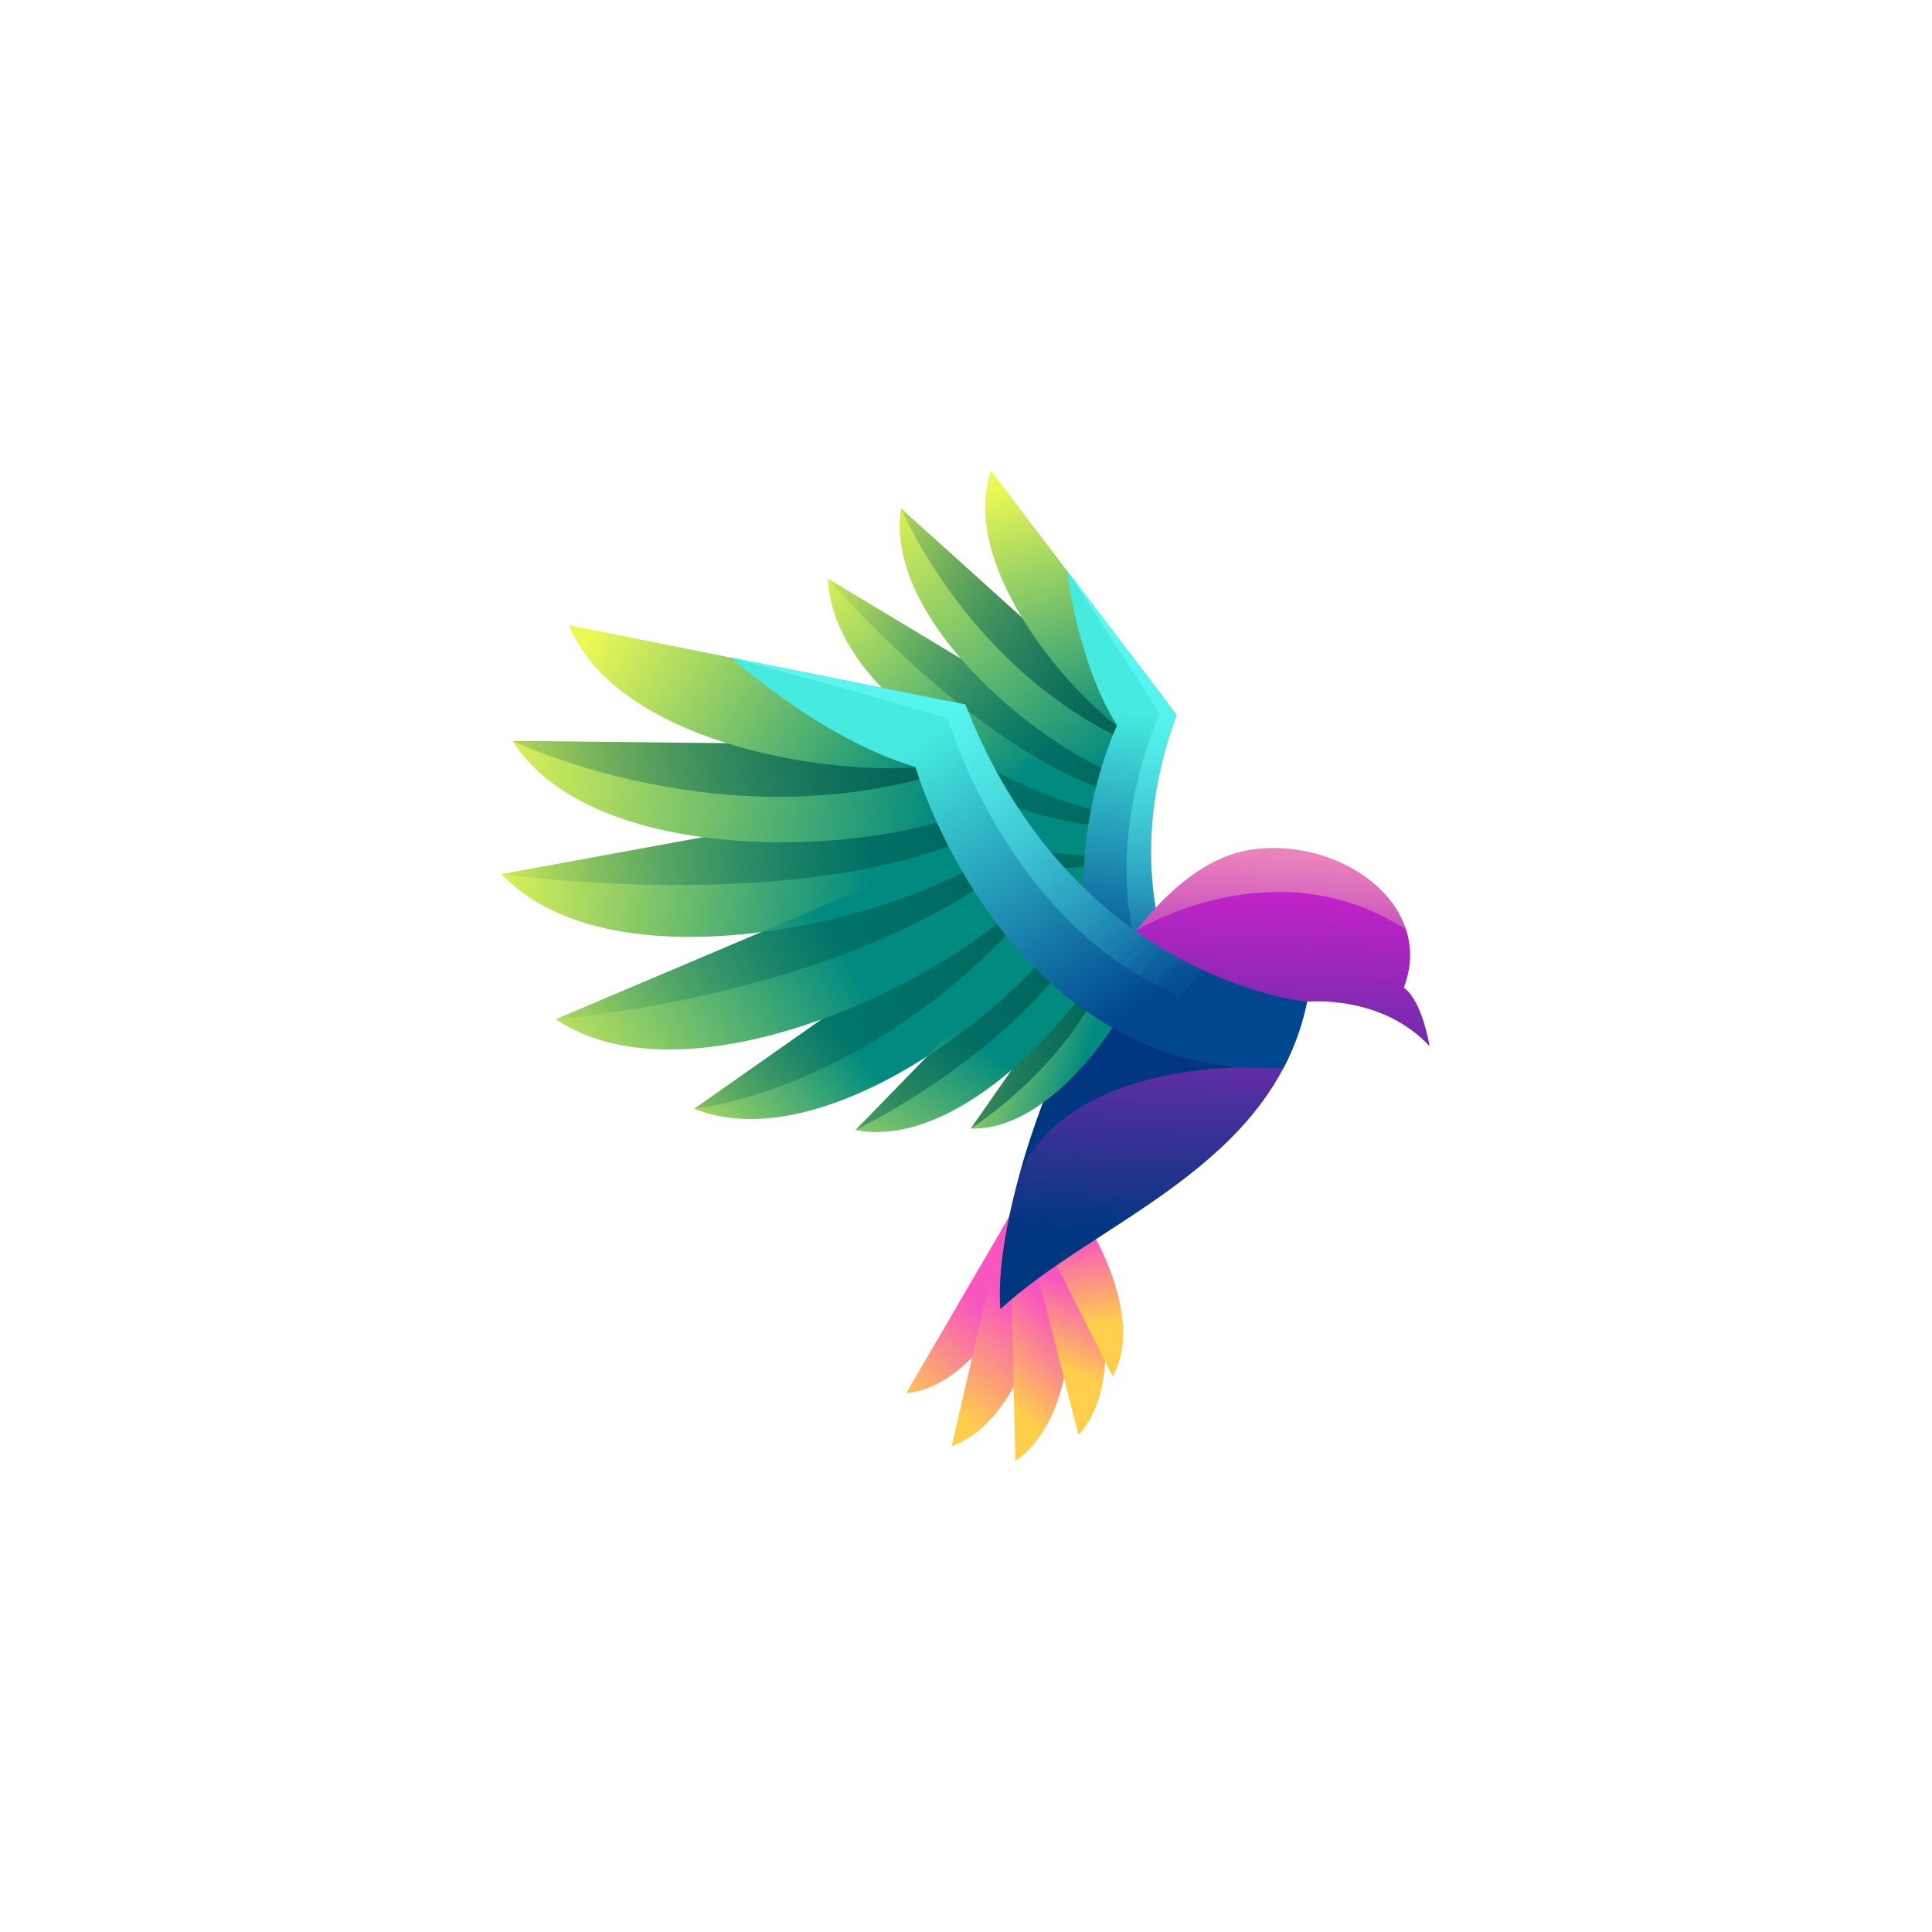
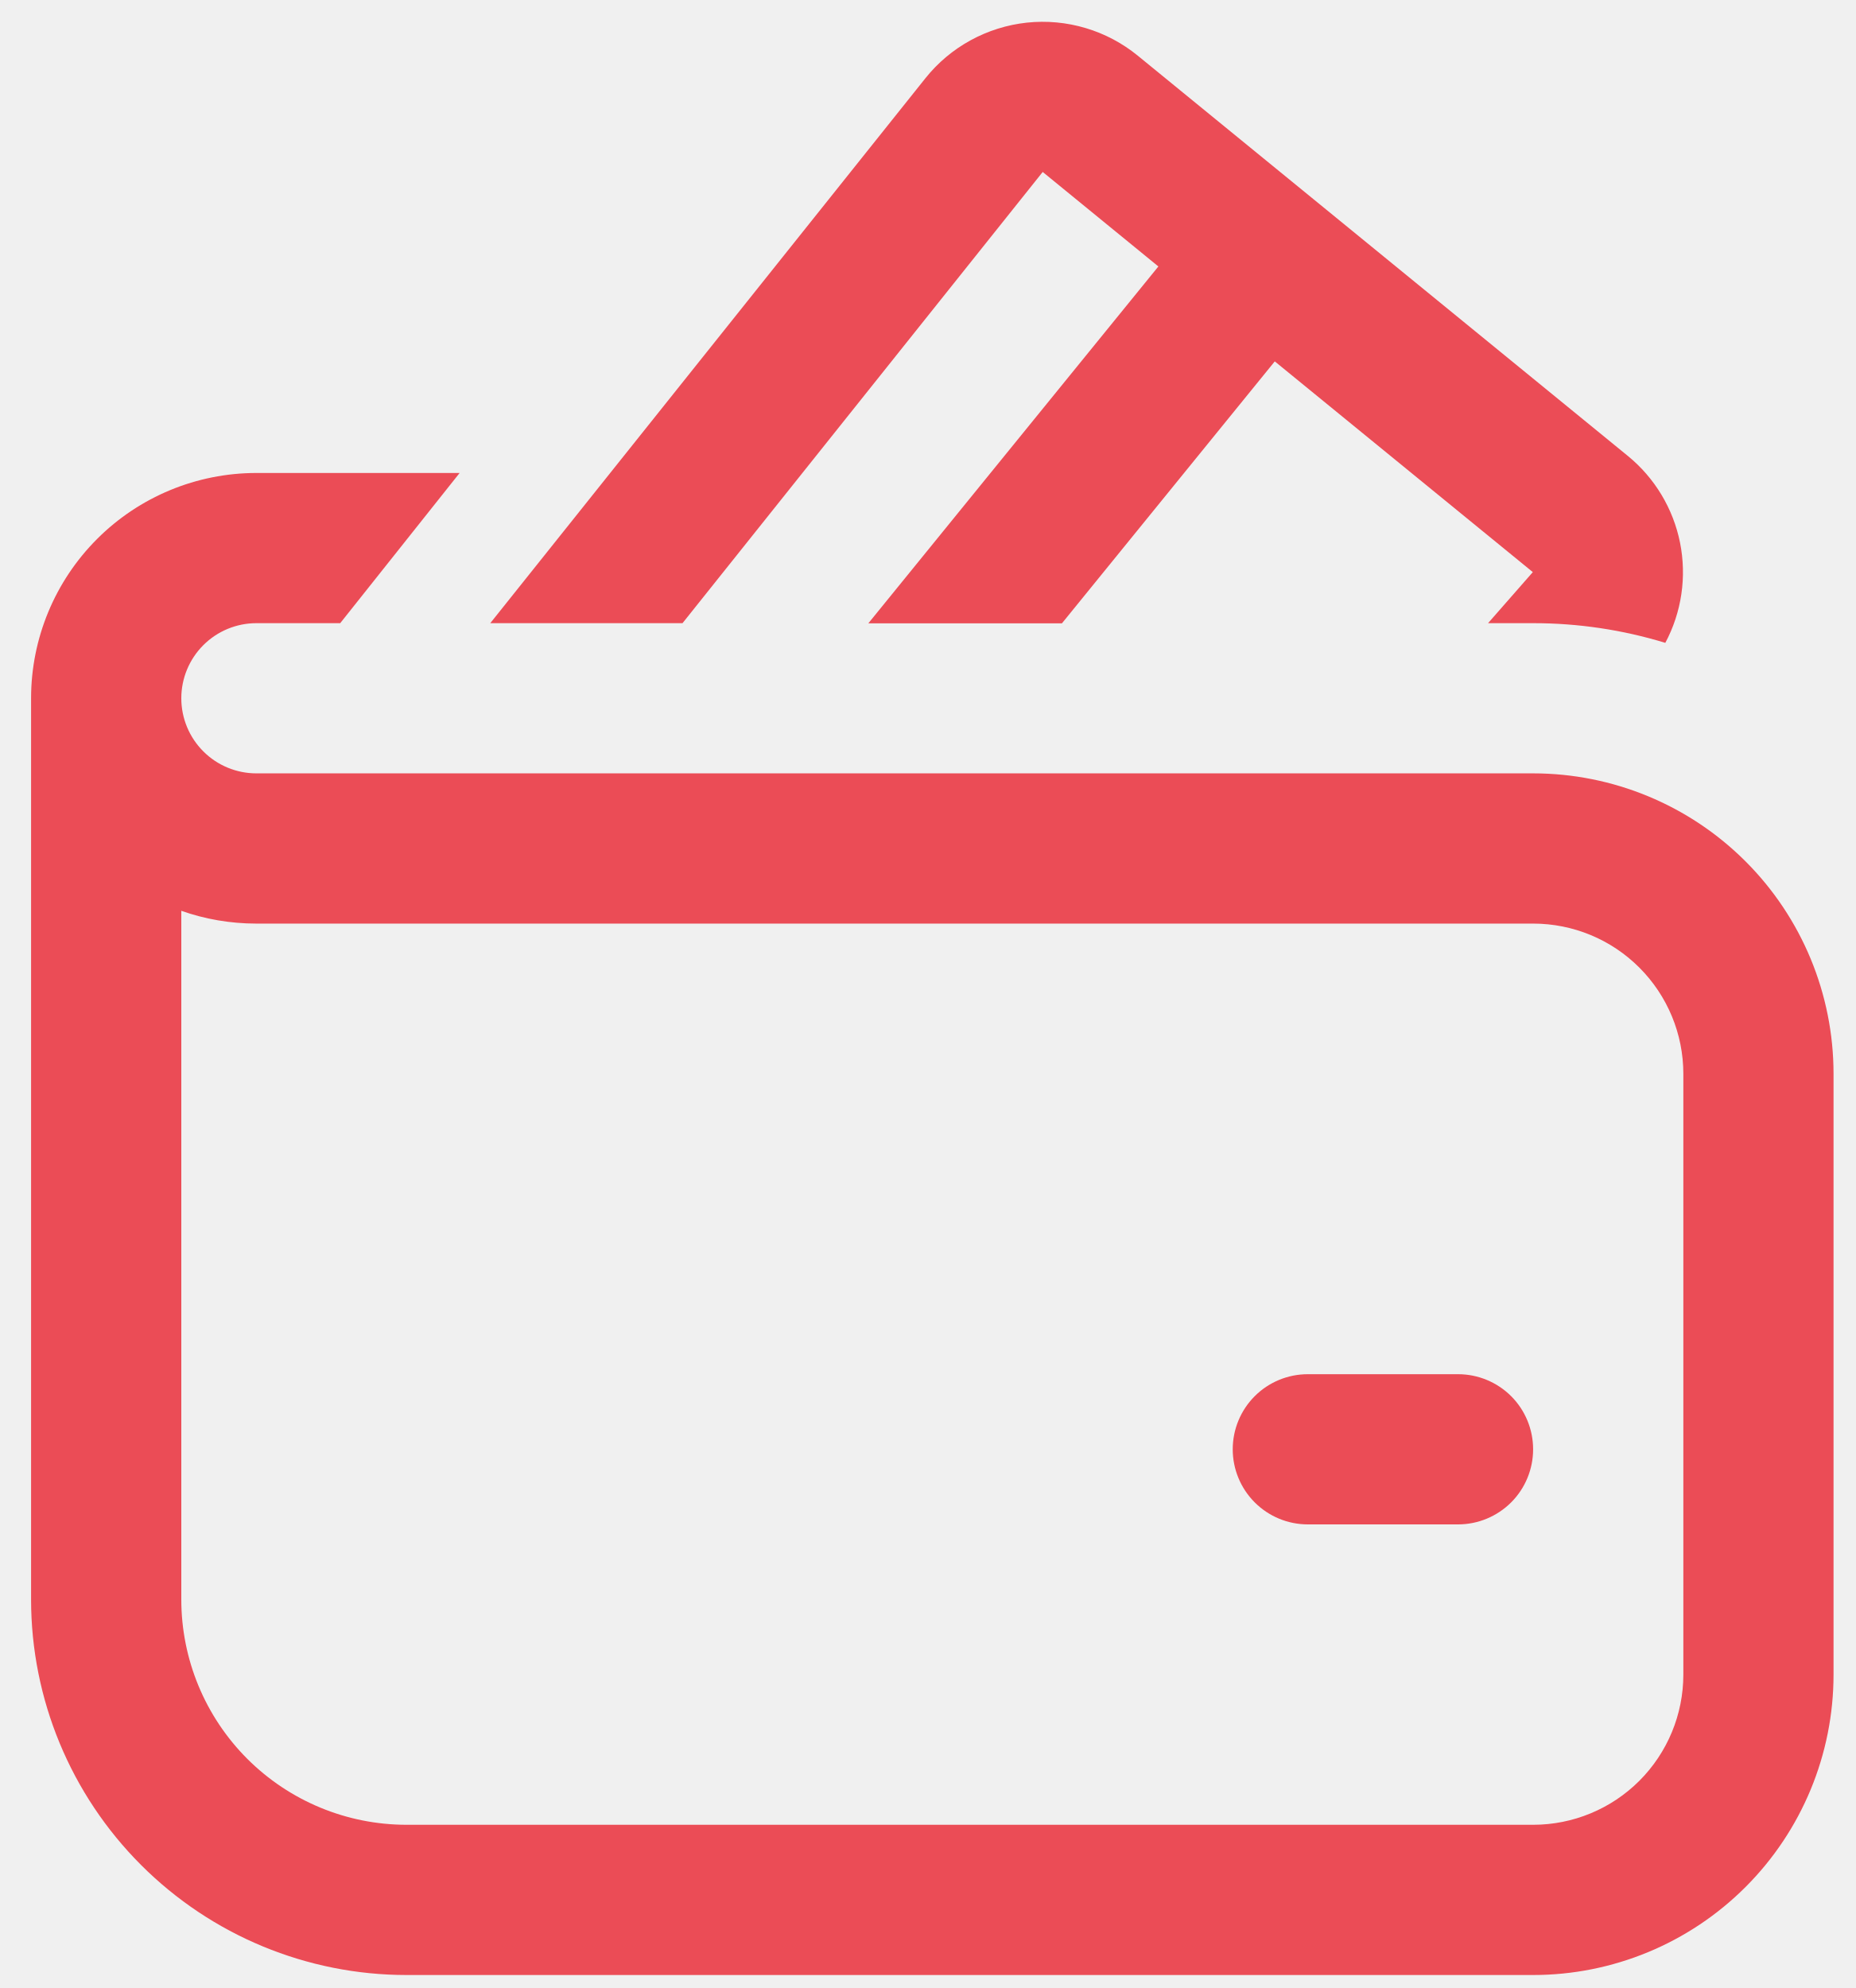
- <svg xmlns="http://www.w3.org/2000/svg" xmlns:xlink="http://www.w3.org/1999/xlink" version="1.1" id="Layer_1" x="0px" y="0px" viewBox="0 0 4000 4000" style="enable-background:new 0 0 4000 4000;" xml:space="preserve">
-   <rect style="fill:#FFFFFF;" width="4000" height="4000" />
-   <g>
-     <g>
-       <defs>
-         <path id="SVGID_1_" d="M2231.487,1929.11l-229.207,55.746c82.079,76.768,253.639,44.906,360.565-2.739     c-7.139-26.856-11.979-54.051-14.847-81.342L2231.487,1929.11z" />
-       </defs>
-       <clipPath id="SVGID_00000087399180922875127220000001222598070208756138_">
-         <use xlink:href="#SVGID_1_" style="overflow:visible;" />
-       </clipPath>
-       <linearGradient id="SVGID_00000040570993614435590860000003851313620895904414_" gradientUnits="userSpaceOnUse" x1="2209.291" y1="2024.105" x2="2080.357" y2="1817.137">
-         <stop offset="0" style="stop-color:#008A80" />
-         <stop offset="1" style="stop-color:#EBF855" />
-       </linearGradient>
-       <rect x="2002.28" y="1900.775" style="clip-path:url(#SVGID_00000087399180922875127220000001222598070208756138_);fill:url(#SVGID_00000040570993614435590860000003851313620895904414_);" width="360.565" height="160.849" />
-     </g>
-     <defs>
-       <filter id="Adobe_OpacityMaskFilter" filterUnits="userSpaceOnUse" x="2002.28" y="1900.775" width="349.192" height="89.685">
-         <feColorMatrix type="matrix" values="1 0 0 0 0  0 1 0 0 0  0 0 1 0 0  0 0 0 1 0" />
-       </filter>
-     </defs>
-     <mask maskUnits="userSpaceOnUse" x="2002.28" y="1900.775" width="349.192" height="89.685" id="SVGID_00000053547013743428339850000000747373572175890841_">
-       <g style="filter:url(#Adobe_OpacityMaskFilter);">
-         <linearGradient id="SVGID_00000139254209928277338070000017404687890953052588_" gradientUnits="userSpaceOnUse" x1="909.129" y1="4620.676" x2="-89.803" y2="4268.249" gradientTransform="matrix(1 0 0 1 1567.243 -2569.394)">
-           <stop offset="0" style="stop-color:#FFFFFF" />
-           <stop offset="1" style="stop-color:#000000" />
-         </linearGradient>
-         <rect x="2002.28" y="1900.775" style="fill:url(#SVGID_00000139254209928277338070000017404687890953052588_);" width="349.192" height="89.687" />
-       </g>
-     </mask>
-     <path style="mask:url(#SVGID_00000053547013743428339850000000747373572175890841_);fill-rule:evenodd;clip-rule:evenodd;fill:#005B50;" d="   M2231.487,1929.11l-229.207,55.746c0,0,195.44,32.073,349.192-57.253c-1.377-8.925-2.531-17.871-3.474-26.828L2231.487,1929.11z" />
-     <g>
-       <defs>
-         <path id="SVGID_00000039856790168267124060000004923808892902026907_" d="M2153.642,1844.946l-288.641,22.007     c95.233,123.641,356.843,101.581,487.67,52.387c-5.165-29.478-7.972-59.218-8.776-88.9L2153.642,1844.946z" />
-       </defs>
-       <clipPath id="SVGID_00000063635688485569972820000011403311874336127676_">
-         <use xlink:href="#SVGID_00000039856790168267124060000004923808892902026907_" style="overflow:visible;" />
-       </clipPath>
-       <linearGradient id="SVGID_00000118360082145364957490000009020549245808896163_" gradientUnits="userSpaceOnUse" x1="2104.913" y1="1911.548" x2="1730.148" y2="2010.086">
-         <stop offset="0" style="stop-color:#008A80" />
-         <stop offset="1" style="stop-color:#EBF855" />
-       </linearGradient>
-       <rect x="1865.001" y="1830.44" style="clip-path:url(#SVGID_00000063635688485569972820000011403311874336127676_);fill:url(#SVGID_00000118360082145364957490000009020549245808896163_);" width="487.67" height="160.154" />
-     </g>
-     <g>
-       <defs>
-         <path id="SVGID_00000105404881709611065580000006566935501824412311_" d="M2063.365,1715.134l-366.115-40.774     c99.305,195.821,495.023,217.106,647.152,169.149c-1.522-32.449-0.636-64.869,2.15-96.84L2063.365,1715.134z" />
-       </defs>
-       <clipPath id="SVGID_00000079465982004554847430000004223699395012639650_">
-         <use xlink:href="#SVGID_00000105404881709611065580000006566935501824412311_" style="overflow:visible;" />
-       </clipPath>
-       <linearGradient id="SVGID_00000109026134075231222230000015182379860019683467_" gradientUnits="userSpaceOnUse" x1="1949.057" y1="1780.947" x2="1578.679" y2="1770.95">
-         <stop offset="0" style="stop-color:#008A80" />
-         <stop offset="1" style="stop-color:#EBF855" />
-       </linearGradient>
-       <rect x="1697.25" y="1674.36" style="clip-path:url(#SVGID_00000079465982004554847430000004223699395012639650_);fill:url(#SVGID_00000109026134075231222230000015182379860019683467_);" width="649.302" height="217.106" />
-     </g>
-     <g>
-       <defs>
-         <path id="SVGID_00000060003351850731299530000010023134408714895550_" d="M2027.933,1558.932l-400.594-133.799     c68.528,259.808,563.433,377.948,717.823,339.977c1.626-25.581,4.495-50.928,8.368-75.819l-7.103-23.982L2027.933,1558.932z" />
-       </defs>
-       <clipPath id="SVGID_00000048477326803038248170000003856413118114268316_">
-         <use xlink:href="#SVGID_00000060003351850731299530000010023134408714895550_" style="overflow:visible;" />
-       </clipPath>
-       <linearGradient id="SVGID_00000108994236679642004070000010548710935765570945_" gradientUnits="userSpaceOnUse" x1="2042.337" y1="1624.618" x2="1484.269" y2="1511.596">
-         <stop offset="0" style="stop-color:#008A80" />
-         <stop offset="1" style="stop-color:#EBF855" />
-       </linearGradient>
-       <rect x="1627.339" y="1425.133" style="clip-path:url(#SVGID_00000048477326803038248170000003856413118114268316_);fill:url(#SVGID_00000108994236679642004070000010548710935765570945_);" width="726.191" height="377.948" />
-     </g>
-     <g>
-       <defs>
-         <path id="SVGID_00000170978875725731331730000012060584535860684683_" d="M2075.977,1415.889l-361.815-217.868     c10.579,276.566,495.425,504.998,639.984,487.276c3.327-20.792,7.358-41.228,11.88-61.228l-2.386-34.964L2075.977,1415.889z" />
-       </defs>
-       <clipPath id="SVGID_00000051358902877572890800000012815131224323654809_">
-         <use xlink:href="#SVGID_00000170978875725731331730000012060584535860684683_" style="overflow:visible;" />
-       </clipPath>
-       <linearGradient id="SVGID_00000036955665964067993160000007943152249288194743_" gradientUnits="userSpaceOnUse" x1="2155.258" y1="1580.74" x2="1741.732" y2="1113.149">
-         <stop offset="0" style="stop-color:#008A80" />
-         <stop offset="1" style="stop-color:#EBF855" />
-       </linearGradient>
-       <rect x="1714.162" y="1198.021" style="clip-path:url(#SVGID_00000051358902877572890800000012815131224323654809_);fill:url(#SVGID_00000036955665964067993160000007943152249288194743_);" width="651.865" height="504.998" />
-     </g>
-     <g>
-       <defs>
-         <path id="SVGID_00000035501848703014664720000008427529582331528611_" d="M2160.128,1318.551l-294.725-265.997     c-39.821,256.583,364.863,553.759,502.214,564.467c7.226-30.955,15.664-60.74,24.693-88.923L2160.128,1318.551z" />
-       </defs>
-       <clipPath id="SVGID_00000170990994964675554250000001314888694741081729_">
-         <use xlink:href="#SVGID_00000035501848703014664720000008427529582331528611_" style="overflow:visible;" />
-       </clipPath>
-       <linearGradient id="SVGID_00000099663740557331434410000010130937879850959525_" gradientUnits="userSpaceOnUse" x1="2305.807" y1="1572.692" x2="1837.095" y2="1006.26">
-         <stop offset="0" style="stop-color:#008A80" />
-         <stop offset="1" style="stop-color:#EBF855" />
-       </linearGradient>
-       <rect x="1825.582" y="1052.554" style="clip-path:url(#SVGID_00000170990994964675554250000001314888694741081729_);fill:url(#SVGID_00000099663740557331434410000010130937879850959525_);" width="566.727" height="564.467" />
-     </g>
-     <g>
-       <defs>
-         <path id="SVGID_00000095316121010073756860000001354047564814835876_" d="M2266.083,1256.474l-213.979-281.292     c-74.612,210.768,208.337,523.322,334.085,572.536c9.898-32.786,20.737-63.594,31.648-91.759L2266.083,1256.474z" />
-       </defs>
-       <clipPath id="SVGID_00000173126934224341213870000000737058930717436293_">
-         <use xlink:href="#SVGID_00000095316121010073756860000001354047564814835876_" style="overflow:visible;" />
-       </clipPath>
-       <linearGradient id="SVGID_00000095327106054733186830000014737734627325570726_" gradientUnits="userSpaceOnUse" x1="2283.711" y1="1528.14" x2="2112.24" y2="996.694">
-         <stop offset="0" style="stop-color:#008A80" />
-         <stop offset="1" style="stop-color:#EBF855" />
-       </linearGradient>
-       <rect x="1977.491" y="975.182" style="clip-path:url(#SVGID_00000173126934224341213870000000737058930717436293_);fill:url(#SVGID_00000095327106054733186830000014737734627325570726_);" width="440.346" height="572.536" />
-     </g>
-     <g>
-       <defs>
-         <path id="SVGID_00000084511278257549108470000015008585344540960413_" d="M2401.493,1923.77     c-27.088-115.273-30.629-265.396,34.719-443.656l-226.836-298.187c0,0,20.997,189.269,103.245,319.781     c0,0-108.812,230.078-53.333,462.39c23.046,96.501,74.439,193.385,173.752,274.324c33.108-12.621,65.43-30.041,96.609-53.552     C2529.649,2184.871,2440.792,2090.997,2401.493,1923.77" />
-       </defs>
-       <clipPath id="SVGID_00000083782465833069699620000003667443248126415489_">
-         <use xlink:href="#SVGID_00000084511278257549108470000015008585344540960413_" style="overflow:visible;" />
-       </clipPath>
-       <linearGradient id="SVGID_00000138573301742846379340000008487765407734588592_" gradientUnits="userSpaceOnUse" x1="2326.974" y1="2014.11" x2="2396.541" y2="1482.256">
-         <stop offset="0" style="stop-color:#00478F" />
-         <stop offset="1" style="stop-color:#47EADF" />
-       </linearGradient>
-       <rect x="2203.809" y="1181.928" style="clip-path:url(#SVGID_00000083782465833069699620000003667443248126415489_);fill:url(#SVGID_00000138573301742846379340000008487765407734588592_);" width="325.84" height="1056.495" />
-     </g>
-     <defs>
-       <filter id="Adobe_OpacityMaskFilter_00000005258219785809177130000003353470112916972444_" filterUnits="userSpaceOnUse" x="2209.376" y="1181.928" width="320.272" height="1019.399">
-         <feColorMatrix type="matrix" values="1 0 0 0 0  0 1 0 0 0  0 0 1 0 0  0 0 0 1 0" />
-       </filter>
-     </defs>
-     <mask maskUnits="userSpaceOnUse" x="2209.376" y="1181.928" width="320.272" height="1019.399" id="SVGID_00000106828302898875275590000013611606541748726165_">
-       <g style="filter:url(#Adobe_OpacityMaskFilter_00000005258219785809177130000003353470112916972444_);">
-         <linearGradient id="SVGID_00000044865726963560496080000007971607681419947415_" gradientUnits="userSpaceOnUse" x1="711.168" y1="3686.067" x2="829.799" y2="4614.82" gradientTransform="matrix(1 0 0 1 1587.546 -2548.722)">
-           <stop offset="0" style="stop-color:#FFFFFF" />
-           <stop offset="1" style="stop-color:#000000" />
-         </linearGradient>
-         <rect x="2209.376" y="1181.928" style="fill:url(#SVGID_00000044865726963560496080000007971607681419947415_);" width="320.274" height="1019.399" />
-       </g>
-     </mask>
-     <path style="mask:url(#SVGID_00000106828302898875275590000013611606541748726165_);fill-rule:evenodd;clip-rule:evenodd;fill:#5EF9F6;" d="   M2401.493,1923.77c-27.088-115.273-30.629-265.396,34.719-443.656l-226.836-298.187c0,0,109.635,165.317,191.884,295.826   c0,0-108.813,230.081-53.335,462.393c21.811,91.331,69.023,183.003,158.213,261.18c7.903-5.12,15.744-10.599,23.51-16.456   C2529.649,2184.871,2440.792,2090.997,2401.493,1923.77" />
-     <defs>
-       <filter id="Adobe_OpacityMaskFilter_00000005977334857534198540000013245679368478325893_" filterUnits="userSpaceOnUse" x="1865.403" y="1052.554" width="446.822" height="467.934">
-         <feColorMatrix type="matrix" values="1 0 0 0 0  0 1 0 0 0  0 0 1 0 0  0 0 0 1 0" />
-       </filter>
-     </defs>
-     <mask maskUnits="userSpaceOnUse" x="1865.403" y="1052.554" width="446.822" height="467.934" id="SVGID_00000137810748396585731500000001080850558613006006_">
-       <g style="filter:url(#Adobe_OpacityMaskFilter_00000005977334857534198540000013245679368478325893_);">
-         <linearGradient id="SVGID_00000122681946061383599090000018419281883325725594_" gradientUnits="userSpaceOnUse" x1="914.591" y1="4036.037" x2="120.789" y2="3755.727" gradientTransform="matrix(1 0 0 1 1553.824 -2615.468)">
-           <stop offset="0" style="stop-color:#FFFFFF" />
-           <stop offset="1" style="stop-color:#000000" />
-         </linearGradient>
-         <rect x="1865.403" y="1052.557" style="fill:url(#SVGID_00000122681946061383599090000018419281883325725594_);" width="446.822" height="467.931" />
-       </g>
-     </mask>
-     <path style="mask:url(#SVGID_00000137810748396585731500000001080850558613006006_);fill-rule:evenodd;clip-rule:evenodd;fill:#005B50;" d="   M1865.403,1052.554c0,0,130.857,312.036,439.148,467.934c3.904-9.613,6.683-15.766,7.674-17.921   c-65.099-50.489-141.393-132.853-196.66-224.239L1865.403,1052.554z" />
-     <defs>
-       <filter id="Adobe_OpacityMaskFilter_00000113347929202627190550000017291615052393521567_" filterUnits="userSpaceOnUse" x="1714.162" y="1198.021" width="566.13" height="431.209">
-         <feColorMatrix type="matrix" values="1 0 0 0 0  0 1 0 0 0  0 0 1 0 0  0 0 0 1 0" />
-       </filter>
-     </defs>
-     <mask maskUnits="userSpaceOnUse" x="1714.162" y="1198.021" width="566.13" height="431.209" id="SVGID_00000125589731631494854010000018127493565065840777_">
-       <g style="filter:url(#Adobe_OpacityMaskFilter_00000113347929202627190550000017291615052393521567_);">
-         <linearGradient id="SVGID_00000011009070958845419270000002082728912850960285_" gradientUnits="userSpaceOnUse" x1="1084.431" y1="4239.358" x2="85.499" y2="3886.932" gradientTransform="matrix(1 0 0 1 1538.997 -2604.808)">
-           <stop offset="0" style="stop-color:#FFFFFF" />
-           <stop offset="1" style="stop-color:#000000" />
-         </linearGradient>
-         <rect x="1714.162" y="1198.018" style="fill:url(#SVGID_00000011009070958845419270000002082728912850960285_);" width="566.13" height="431.211" />
-       </g>
-     </mask>
-     <path style="mask:url(#SVGID_00000125589731631494854010000018127493565065840777_);fill-rule:evenodd;clip-rule:evenodd;fill:#005B50;" d="   M2280.291,1589.466c-88.185-41.36-203.545-125.038-290.671-225.578l-275.458-165.867c0,0,274.791,322.453,555.035,431.209   C2272.812,1615.012,2276.571,1601.709,2280.291,1589.466" />
-     <defs>
-       <filter id="Adobe_OpacityMaskFilter_00000009562936933188453810000013584949532106223548_" filterUnits="userSpaceOnUse" x="1627.339" y="1425.133" width="631.504" height="282.781">
-         <feColorMatrix type="matrix" values="1 0 0 0 0  0 1 0 0 0  0 0 1 0 0  0 0 0 1 0" />
-       </filter>
-     </defs>
-     <mask maskUnits="userSpaceOnUse" x="1627.339" y="1425.133" width="631.504" height="282.781" id="SVGID_00000004546757863764192460000014935103043904082840_">
-       <g style="filter:url(#Adobe_OpacityMaskFilter_00000009562936933188453810000013584949532106223548_);">
-         <linearGradient id="SVGID_00000076593848079337440430000002407479278331336621_" gradientUnits="userSpaceOnUse" x1="1038.977" y1="4384.602" x2="40.047" y2="4032.177" gradientTransform="matrix(1 0 0 1 1530.486 -2597.094)">
-           <stop offset="0" style="stop-color:#FFFFFF" />
-           <stop offset="1" style="stop-color:#000000" />
-         </linearGradient>
-         <rect x="1627.339" y="1425.13" style="fill:url(#SVGID_00000076593848079337440430000002407479278331336621_);" width="631.503" height="282.784" />
-       </g>
-     </mask>
-     <path style="mask:url(#SVGID_00000004546757863764192460000014935103043904082840_);fill-rule:evenodd;clip-rule:evenodd;fill:#005B50;" d="   M1627.339,1425.133c0,0,307.124,232.957,625.634,282.781c1.781-11.304,3.756-22.306,5.87-32.967   c-85.438-21.093-198.274-70.549-299.095-138.787L1627.339,1425.133z" />
-     <defs>
-       <filter id="Adobe_OpacityMaskFilter_00000016765488470837050480000004165591080111596176_" filterUnits="userSpaceOnUse" x="1697.25" y="1674.36" width="548.319" height="123.471">
-         <feColorMatrix type="matrix" values="1 0 0 0 0  0 1 0 0 0  0 0 1 0 0  0 0 0 1 0" />
-       </filter>
-     </defs>
-     <mask maskUnits="userSpaceOnUse" x="1697.25" y="1674.36" width="548.319" height="123.471" id="SVGID_00000065046429250578955640000007857398839266008237_">
-       <g style="filter:url(#Adobe_OpacityMaskFilter_00000016765488470837050480000004165591080111596176_);">
-         <linearGradient id="SVGID_00000160870093685804357850000010517361632833275050_" gradientUnits="userSpaceOnUse" x1="982.005" y1="4517.651" x2="-16.827" y2="4165.327" gradientTransform="matrix(1 0 0 1 1537.34 -2588.279)">
-           <stop offset="0" style="stop-color:#FFFFFF" />
-           <stop offset="1" style="stop-color:#000000" />
-         </linearGradient>
-         <rect x="1697.25" y="1674.36" style="fill:url(#SVGID_00000160870093685804357850000010517361632833275050_);" width="548.317" height="123.471" />
-       </g>
-     </mask>
-     <path style="mask:url(#SVGID_00000065046429250578955640000007857398839266008237_);fill-rule:evenodd;clip-rule:evenodd;fill:#005B50;" d="   M1697.25,1674.36c0,0,203.678,147.15,546.939,120.167c0.339-7.827,0.801-15.58,1.38-23.242   c-86.299-4.455-199.26-27.957-305.444-69.874L1697.25,1674.36z" />
-     <defs>
-       <filter id="Adobe_OpacityMaskFilter_00000022528204066000805060000008351687247789096353_" filterUnits="userSpaceOnUse" x="1865.001" y="1854.628" width="382.473" height="48.334">
-         <feColorMatrix type="matrix" values="1 0 0 0 0  0 1 0 0 0  0 0 1 0 0  0 0 0 1 0" />
-       </filter>
-     </defs>
-     <mask maskUnits="userSpaceOnUse" x="1865.001" y="1854.628" width="382.473" height="48.334" id="SVGID_00000181084899398912609900000014702532463927439510_">
-       <g style="filter:url(#Adobe_OpacityMaskFilter_00000022528204066000805060000008351687247789096353_);">
-         <linearGradient id="SVGID_00000103259279221748783520000002667104382240983191_" gradientUnits="userSpaceOnUse" x1="930.222" y1="4607.688" x2="-68.708" y2="4255.262" gradientTransform="matrix(1 0 0 1 1553.785 -2577.972)">
-           <stop offset="0" style="stop-color:#FFFFFF" />
-           <stop offset="1" style="stop-color:#000000" />
-         </linearGradient>
-         <rect x="1865.001" y="1854.631" style="fill:url(#SVGID_00000103259279221748783520000002667104382240983191_);" width="382.473" height="48.333" />
-       </g>
-     </mask>
-     <path style="mask:url(#SVGID_00000181084899398912609900000014702532463927439510_);fill-rule:evenodd;clip-rule:evenodd;fill:#005B50;" d="   M1865.001,1866.953c0,0,192.769,54.648,382.473,29.301c-1.307-11.553-2.264-23.048-2.91-34.449   c-64.464,5.94-141.574,4.418-217.935-7.177L1865.001,1866.953z" />
-     <g>
-       <defs>
-         <path id="SVGID_00000039824616040567712430000003013730449920087956_" d="M1876.336,2884.281     c175.758-15.859,305.313-331.54,289.829-423.885c-14.382,0.209-28.509-0.017-42.27-0.588L1876.336,2884.281z" />
-       </defs>
-       <clipPath id="SVGID_00000045596561712648818670000000676738811111865744_">
-         <use xlink:href="#SVGID_00000039824616040567712430000003013730449920087956_" style="overflow:visible;" />
-       </clipPath>
-       <linearGradient id="SVGID_00000139269703832477812620000009424034467566179216_" gradientUnits="userSpaceOnUse" x1="1843.133" y1="2888.104" x2="2009.502" y2="2694.701">
-         <stop offset="0" style="stop-color:#FFCE4B" />
-         <stop offset="1" style="stop-color:#F856BF" />
-       </linearGradient>
-       <rect x="1876.336" y="2459.808" style="clip-path:url(#SVGID_00000045596561712648818670000000676738811111865744_);fill:url(#SVGID_00000139269703832477812620000009424034467566179216_);" width="305.313" height="424.472" />
-     </g>
-     <g>
-       <defs>
-         <path id="SVGID_00000117637517772314905240000009374561649866164380_" d="M2039.131,2695.915l-68.857,298.573     c188-69.389,236.643-453.826,192.343-550.487c-11.716,3.347-23.348,6.383-34.834,9.142l-54.029,92.636L2039.131,2695.915z" />
-       </defs>
-       <clipPath id="SVGID_00000013188574502603726790000015893936836969894531_">
-         <use xlink:href="#SVGID_00000117637517772314905240000009374561649866164380_" style="overflow:visible;" />
-       </clipPath>
-       <linearGradient id="SVGID_00000148622594034591534920000011641537157538313899_" gradientUnits="userSpaceOnUse" x1="1950.233" y1="2912.008" x2="2102.526" y2="2699.837">
-         <stop offset="0" style="stop-color:#FFCE4B" />
-         <stop offset="1" style="stop-color:#F856BF" />
-       </linearGradient>
-       <rect x="1970.274" y="2444.002" style="clip-path:url(#SVGID_00000013188574502603726790000015893936836969894531_);fill:url(#SVGID_00000148622594034591534920000011641537157538313899_);" width="236.643" height="550.487" />
-     </g>
-     <g>
-       <defs>
-         <path id="SVGID_00000173859537159008232710000017558674214784702872_" d="M2095.202,2709.891l6.845,315.109     c169.905-116.723,121.193-512.332,52.581-597.507c-5.916,3.437-11.832,6.781-17.734,10.026l-45.896,78.695L2095.202,2709.891z" />
-       </defs>
-       <clipPath id="SVGID_00000129181642213624086420000010854321738797824421_">
-         <use xlink:href="#SVGID_00000173859537159008232710000017558674214784702872_" style="overflow:visible;" />
-       </clipPath>
-       <linearGradient id="SVGID_00000107571614676245137800000001946476924327923098_" gradientUnits="userSpaceOnUse" x1="2050.537" y1="2868.358" x2="2188.039" y2="2719.124">
-         <stop offset="0" style="stop-color:#FFCE4B" />
-         <stop offset="1" style="stop-color:#F856BF" />
-       </linearGradient>
-       <rect x="2090.999" y="2427.493" style="clip-path:url(#SVGID_00000129181642213624086420000010854321738797824421_);fill:url(#SVGID_00000107571614676245137800000001946476924327923098_);" width="180.954" height="597.507" />
-     </g>
-     <g>
-       <defs>
-         <path id="SVGID_00000180332606349677012850000010824196029691254926_" d="M2159.698,2684.49l73.183,286.607     c130.529-142.794,1.975-494.095-78.84-557.387c-2.367,2.229-4.741,4.433-7.119,6.617l-38.028,65.202L2159.698,2684.49z" />
-       </defs>
-       <clipPath id="SVGID_00000027581376607356140750000013489786049462766470_">
-         <use xlink:href="#SVGID_00000180332606349677012850000010824196029691254926_" style="overflow:visible;" />
-       </clipPath>
-       <linearGradient id="SVGID_00000132077346789241717090000001558406842556915856_" gradientUnits="userSpaceOnUse" x1="2180.389" y1="2825.363" x2="2244.346" y2="2672.864">
-         <stop offset="0" style="stop-color:#FFCE4B" />
-         <stop offset="1" style="stop-color:#F856BF" />
-       </linearGradient>
-       <rect x="2108.894" y="2413.709" style="clip-path:url(#SVGID_00000027581376607356140750000013489786049462766470_);fill:url(#SVGID_00000132077346789241717090000001558406842556915856_);" width="254.515" height="557.387" />
-     </g>
-     <g>
-       <defs>
-         <path id="SVGID_00000107576361029328622130000003630912845520145085_" d="M2190.867,2626.303l112.748,223.501     c81.828-141.805-88.48-408.678-166.805-446.243l-1.378,2.012c7.015,8.475,11.49,14.753,11.49,14.753l-32.153,55.129     L2190.867,2626.303z" />
-       </defs>
-       <clipPath id="SVGID_00000092453641470330996070000018342289964314078348_">
-         <use xlink:href="#SVGID_00000107576361029328622130000003630912845520145085_" style="overflow:visible;" />
-       </clipPath>
-       <linearGradient id="SVGID_00000021832327226157376550000005493594607307308449_" gradientUnits="userSpaceOnUse" x1="2267.065" y1="2741.63" x2="2240.849" y2="2563.939">
-         <stop offset="0" style="stop-color:#FFCE4B" />
-         <stop offset="1" style="stop-color:#F856BF" />
-       </linearGradient>
-       <rect x="2114.769" y="2403.561" style="clip-path:url(#SVGID_00000092453641470330996070000018342289964314078348_);fill:url(#SVGID_00000021832327226157376550000005493594607307308449_);" width="270.673" height="446.243" />
-     </g>
-     <g>
-       <defs>
-         <path id="SVGID_00000174602798563378657420000001116264699846630277_" d="M1834.941,2016.394l-397.692,279.238     c269.138,106.995,679.099-217.355,787.7-397.577c-29.822-30.763-57.244-63.601-82.398-97.654L1834.941,2016.394z" />
-       </defs>
-       <clipPath id="SVGID_00000156553380317091830130000013276074443789757368_">
-         <use xlink:href="#SVGID_00000174602798563378657420000001116264699846630277_" style="overflow:visible;" />
-       </clipPath>
-       <linearGradient id="SVGID_00000172432140172753336350000000176143509276749453_" gradientUnits="userSpaceOnUse" x1="1761.385" y1="2159.776" x2="1386.314" y2="2473.236">
-         <stop offset="0" style="stop-color:#008A80" />
-         <stop offset="1" style="stop-color:#EBF855" />
-       </linearGradient>
-       <rect x="1437.249" y="1800.401" style="clip-path:url(#SVGID_00000156553380317091830130000013276074443789757368_);fill:url(#SVGID_00000172432140172753336350000000176143509276749453_);" width="787.7" height="602.226" />
-     </g>
-     <g>
-       <defs>
-         <path id="SVGID_00000165949032518233266190000000040367861013395383_" d="M1586.22,1709.419l-548.02,100.329     c251.864,264.301,930.788,67.03,1058.289-76.675c-14.853-23.464-28.703-47.195-41.688-70.928l-32.875-32.494L1586.22,1709.419z" />
-       </defs>
-       <clipPath id="SVGID_00000059275646923911234880000001157003184300904097_">
-         <use xlink:href="#SVGID_00000165949032518233266190000000040367861013395383_" style="overflow:visible;" />
-       </clipPath>
-       <linearGradient id="SVGID_00000019650549505018651110000000950134634208429749_" gradientUnits="userSpaceOnUse" x1="1798.9" y1="1880.613" x2="981.842" y2="1779.118">
-         <stop offset="0" style="stop-color:#008A80" />
-         <stop offset="1" style="stop-color:#EBF855" />
-       </linearGradient>
-       <rect x="1038.2" y="1629.65" style="clip-path:url(#SVGID_00000059275646923911234880000001157003184300904097_);fill:url(#SVGID_00000019650549505018651110000000950134634208429749_);" width="1058.288" height="444.398" />
-     </g>
-     <g>
-       <defs>
-         <path id="SVGID_00000077296120903025626440000008023664614089566104_" d="M1584.488,1539.697l-523.672-5.832     c184.575,288.532,844.214,229.219,989.407,119.928c-19.873-36.927-37.528-73.749-53.195-109.503L1584.488,1539.697z" />
-       </defs>
-       <clipPath id="SVGID_00000087378691885852420070000007218939737168871868_">
-         <use xlink:href="#SVGID_00000077296120903025626440000008023664614089566104_" style="overflow:visible;" />
-       </clipPath>
-       <linearGradient id="SVGID_00000112630564006284357050000010892631090595024826_" gradientUnits="userSpaceOnUse" x1="1938.634" y1="1738.543" x2="980.606" y2="1587.473">
-         <stop offset="0" style="stop-color:#008A80" />
-         <stop offset="1" style="stop-color:#EBF855" />
-       </linearGradient>
-       <rect x="1060.816" y="1533.864" style="clip-path:url(#SVGID_00000087378691885852420070000007218939737168871868_);fill:url(#SVGID_00000112630564006284357050000010892631090595024826_);" width="989.407" height="288.532" />
-     </g>
-     <g>
-       <defs>
-         <path id="SVGID_00000026875905044071991890000003174495583140273288_" d="M2706.127,2073.986c0,0,153.465-16.152,253.619,92.078     c0,0-14.541-93.692-53.31-121.156c66.833-174.003-135.926-315.196-320.205-284.799     c-294.45,48.577-535.832,707.548-514.968,950.344C2269.151,2527.339,2636.142,2416.406,2706.127,2073.986" />
-       </defs>
-       <clipPath id="SVGID_00000067937490662097751640000003983817325355455679_">
-         <use xlink:href="#SVGID_00000026875905044071991890000003174495583140273288_" style="overflow:visible;" />
-       </clipPath>
-       <linearGradient id="SVGID_00000155859970214915945840000004173969192913919930_" gradientUnits="userSpaceOnUse" x1="2499.383" y1="2560.524" x2="2528.454" y2="1765.705">
-         <stop offset="0" style="stop-color:#003780" />
-         <stop offset="1" style="stop-color:#D820D2" />
-       </linearGradient>
-       <rect x="2050.4" y="1729.713" style="clip-path:url(#SVGID_00000067937490662097751640000003983817325355455679_);fill:url(#SVGID_00000155859970214915945840000004173969192913919930_);" width="922.871" height="980.742" />
-     </g>
-     <path style="fill-rule:evenodd;clip-rule:evenodd;fill:#003780;" d="M2112.205,2426.218   c86.165-181.128,327.924-213.114,458.63-216.643c-102.667-8.293-191.442-38.653-267.739-81.815   c-18.797-10.634-36.837-22.045-54.143-34.093c-0.978-0.68-1.952-1.362-2.926-2.047c-5.453,10.19-10.806,20.488-16.057,30.88   c-26.263,51.996-49.917,106.271-70.474,160.476C2141.16,2331.331,2125.283,2379.634,2112.205,2426.218" />
-     <defs>
-       <filter id="Adobe_OpacityMaskFilter_00000116225924080159826040000006850075145646622130_" filterUnits="userSpaceOnUse" x="2351.472" y="1755.968" width="559.643" height="171.64">
-         <feColorMatrix type="matrix" values="1 0 0 0 0  0 1 0 0 0  0 0 1 0 0  0 0 0 1 0" />
-       </filter>
-     </defs>
-     <mask maskUnits="userSpaceOnUse" x="2351.472" y="1755.968" width="559.643" height="171.64" id="SVGID_00000078011708062223777320000010833286543039237297_">
-       <g style="filter:url(#Adobe_OpacityMaskFilter_00000116225924080159826040000006850075145646622130_);">
-         <linearGradient id="SVGID_00000163778332493616607170000001344438387578555027_" gradientUnits="userSpaceOnUse" x1="1051.182" y1="4053.15" x2="1016.5" y2="4644.369" gradientTransform="matrix(1 0 0 1 1601.476 -2575.556)">
-           <stop offset="0" style="stop-color:#FFFFFF" />
-           <stop offset="1" style="stop-color:#000000" />
-         </linearGradient>
-         <rect x="2351.472" y="1755.968" style="fill:url(#SVGID_00000163778332493616607170000001344438387578555027_);" width="559.645" height="171.64" />
-       </g>
-     </mask>
-     <path style="mask:url(#SVGID_00000078011708062223777320000010833286543039237297_);fill-rule:evenodd;clip-rule:evenodd;fill:#FCE2A6;" d="   M2351.472,1927.608c0,0,286.059-180.109,559.644-3.066c-36.459-112.711-185.924-187.356-324.884-164.433   C2502.007,1774.006,2422.12,1837.846,2351.472,1927.608" />
-     <g>
-       <defs>
-         <path id="SVGID_00000173122025096062314670000001102670845066886528_" d="M2187.99,2081.28l-178.037,255.196     c148.189,4.286,290.06-176.972,354.224-317.43c-30.503-20.329-59.024-43.001-85.683-67.488L2187.99,2081.28z" />
-       </defs>
-       <clipPath id="SVGID_00000150094245358084068830000007992913602307617943_">
-         <use xlink:href="#SVGID_00000173122025096062314670000001102670845066886528_" style="overflow:visible;" />
-       </clipPath>
-       <linearGradient id="SVGID_00000092433875757791727290000017918939450335320487_" gradientUnits="userSpaceOnUse" x1="2257.246" y1="2167.138" x2="1949.091" y2="2075.027">
-         <stop offset="0" style="stop-color:#008A80" />
-         <stop offset="1" style="stop-color:#EBF855" />
-       </linearGradient>
-       <rect x="2009.953" y="1951.558" style="clip-path:url(#SVGID_00000150094245358084068830000007992913602307617943_);fill:url(#SVGID_00000092433875757791727290000017918939450335320487_);" width="354.223" height="389.204" />
-     </g>
-     <defs>
-       <filter id="Adobe_OpacityMaskFilter_00000080893426887529080630000001679013953910854531_" filterUnits="userSpaceOnUse" x="2009.953" y="1951.558" width="295.393" height="384.918">
-         <feColorMatrix type="matrix" values="1 0 0 0 0  0 1 0 0 0  0 0 1 0 0  0 0 0 1 0" />
-       </filter>
-     </defs>
-     <mask maskUnits="userSpaceOnUse" x="2009.953" y="1951.558" width="295.393" height="384.918" id="SVGID_00000114032558651293554750000002265095317741559477_">
-       <g style="filter:url(#Adobe_OpacityMaskFilter_00000080893426887529080630000001679013953910854531_);">
-         <linearGradient id="SVGID_00000155116459216004734290000013104795620017567418_" gradientUnits="userSpaceOnUse" x1="969.746" y1="4525.939" x2="-325.817" y2="5049.325" gradientTransform="matrix(1 0 0 1 1567.995 -2535.473)">
-           <stop offset="0" style="stop-color:#FFFFFF" />
-           <stop offset="1" style="stop-color:#000000" />
-         </linearGradient>
-         <rect x="2009.953" y="1951.558" style="fill:url(#SVGID_00000155116459216004734290000013104795620017567418_);" width="295.393" height="384.918" />
-       </g>
-     </mask>
-     <path style="mask:url(#SVGID_00000114032558651293554750000002265095317741559477_);fill-rule:evenodd;clip-rule:evenodd;fill:#005B50;" d="   M2187.99,2081.28l-178.037,255.196c0,0,221.294-138.867,295.393-361.414c-9.153-7.628-18.102-15.47-26.852-23.504L2187.99,2081.28z   " />
-     <g>
-       <defs>
-         <path id="SVGID_00000005249305840448552640000017371116819899674302_" d="M2037.536,2065.984l-266.271,273.707     c202.114,39.158,441.597-211.007,528.055-373.854c-30.841-24.65-59.573-51.61-86.276-80.264L2037.536,2065.984z" />
-       </defs>
-       <clipPath id="SVGID_00000066513512234666139400000003281094315526654647_">
-         <use xlink:href="#SVGID_00000005249305840448552640000017371116819899674302_" style="overflow:visible;" />
-       </clipPath>
-       <linearGradient id="SVGID_00000060750084705284656930000017409596482750615206_" gradientUnits="userSpaceOnUse" x1="2019.592" y1="2155.624" x2="1734.898" y2="2580.166">
-         <stop offset="0" style="stop-color:#008A80" />
-         <stop offset="1" style="stop-color:#EBF855" />
-       </linearGradient>
-       <rect x="1771.265" y="1885.573" style="clip-path:url(#SVGID_00000066513512234666139400000003281094315526654647_);fill:url(#SVGID_00000060750084705284656930000017409596482750615206_);" width="528.055" height="493.276" />
-     </g>
-     <g>
-       <defs>
-         <path id="SVGID_00000050639905986923875360000009936982549379161021_" d="M1663.558,1892.83l-512.989,217.325     c294.547,197.144,887.148-117.988,1006.702-290.302c-20.717-26.724-40.004-54.292-57.9-82.291l-27.956-17.522L1663.558,1892.83z" />
-       </defs>
-       <clipPath id="SVGID_00000180356285456244021870000001509982748803855506_">
-         <use xlink:href="#SVGID_00000050639905986923875360000009936982549379161021_" style="overflow:visible;" />
-       </clipPath>
-       <linearGradient id="SVGID_00000003079528196774784040000007857143728258052736_" gradientUnits="userSpaceOnUse" x1="1744.475" y1="1961.435" x2="1093.889" y2="2336.711">
-         <stop offset="0" style="stop-color:#008A80" />
-         <stop offset="1" style="stop-color:#EBF855" />
-       </linearGradient>
-       <rect x="1150.568" y="1720.04" style="clip-path:url(#SVGID_00000180356285456244021870000001509982748803855506_);fill:url(#SVGID_00000003079528196774784040000007857143728258052736_);" width="1006.702" height="587.259" />
-     </g>
-     <g>
-       <defs>
-         <path id="SVGID_00000109029150251054706850000002572631243451647636_" d="M1635.094,1385.815l-457.158-91.436     c110.173,273.587,662.837,335.739,830.164,274.653c-18.83-41.066-34.998-80.999-48.796-118.376L1635.094,1385.815z" />
-       </defs>
-       <clipPath id="SVGID_00000090990112816870905630000004412611825946556559_">
-         <use xlink:href="#SVGID_00000109029150251054706850000002572631243451647636_" style="overflow:visible;" />
-       </clipPath>
-       <linearGradient id="SVGID_00000008835971282853510390000010261107107461004672_" gradientUnits="userSpaceOnUse" x1="1889.985" y1="1638.517" x2="1256.536" y2="1262.527">
-         <stop offset="0" style="stop-color:#008A80" />
-         <stop offset="1" style="stop-color:#EBF855" />
-       </linearGradient>
-       <rect x="1177.936" y="1294.38" style="clip-path:url(#SVGID_00000090990112816870905630000004412611825946556559_);fill:url(#SVGID_00000008835971282853510390000010261107107461004672_);" width="830.164" height="335.739" />
-     </g>
-     <g>
-       <defs>
-         <path id="SVGID_00000114070347935554925770000007211512875178015136_" d="M2351.472,1927.608     c-127.405-90.367-261.945-235.756-352.908-469.1l-484.622-96.924c0,0,185.974,168.868,381.239,226.156     c0,0,93.204,322.535,350.848,503.88c107.021,75.326,242.418,126.291,411.291,119.659c21.727-41.385,38.495-86.826,48.808-137.293     C2706.127,2073.986,2536.303,2058.7,2351.472,1927.608" />
-       </defs>
-       <clipPath id="SVGID_00000128444752962066207260000017609396809638080696_">
-         <use xlink:href="#SVGID_00000114070347935554925770000007211512875178015136_" style="overflow:visible;" />
-       </clipPath>
-       <linearGradient id="SVGID_00000025415182998697320910000004785237262331619481_" gradientUnits="userSpaceOnUse" x1="2322.47" y1="2105.003" x2="1927.1" y2="1518.272">
-         <stop offset="0" style="stop-color:#00478F" />
-         <stop offset="1" style="stop-color:#47EADF" />
-       </linearGradient>
-       <rect x="1513.941" y="1361.584" style="clip-path:url(#SVGID_00000128444752962066207260000017609396809638080696_);fill:url(#SVGID_00000025415182998697320910000004785237262331619481_);" width="1192.186" height="856.326" />
-     </g>
-     <defs>
-       <filter id="Adobe_OpacityMaskFilter_00000172412814361235053810000007671942347919616926_" filterUnits="userSpaceOnUse" x="1513.941" y="1361.584" width="1192.186" height="749.206">
-         <feColorMatrix type="matrix" values="1 0 0 0 0  0 1 0 0 0  0 0 1 0 0  0 0 0 1 0" />
-       </filter>
-     </defs>
-     <mask maskUnits="userSpaceOnUse" x="1513.941" y="1361.584" width="1192.186" height="749.206" id="SVGID_00000077318843663864951260000011381052043384020362_">
-       <g style="filter:url(#Adobe_OpacityMaskFilter_00000172412814361235053810000007671942347919616926_);">
-         <linearGradient id="SVGID_00000134946363082615411630000018287773204392757398_" gradientUnits="userSpaceOnUse" x1="35.768" y1="3806.406" x2="963.807" y2="4621.524" gradientTransform="matrix(1 0 0 1 1519.369 -2557.598)">
-           <stop offset="0" style="stop-color:#FFFFFF" />
-           <stop offset="1" style="stop-color:#000000" />
-         </linearGradient>
-         <rect x="1513.941" y="1361.584" style="fill:url(#SVGID_00000134946363082615411630000018287773204392757398_);" width="1192.186" height="749.206" />
-       </g>
-     </mask>
-     <path style="mask:url(#SVGID_00000077318843663864951260000011381052043384020362_);fill-rule:evenodd;clip-rule:evenodd;fill:#5EF9F6;" d="   M2351.472,1927.608c-127.405-90.367-261.945-235.756-352.908-469.1l-484.622-96.924c0,0,252.732,67.81,447.996,125.1   c0,0,93.207,322.535,350.851,503.875c101.288,71.294,228,120.755,384.449,120.227c3.346-11.966,6.319-24.226,8.889-36.8   C2706.127,2073.986,2536.303,2058.7,2351.472,1927.608" />
-     <defs>
-       <filter id="Adobe_OpacityMaskFilter_00000020395999976386434450000003051171278087242668_" filterUnits="userSpaceOnUse" x="1060.816" y="1533.864" width="842.769" height="115.823">
-         <feColorMatrix type="matrix" values="1 0 0 0 0  0 1 0 0 0  0 0 1 0 0  0 0 0 1 0" />
-       </filter>
-     </defs>
-     <mask maskUnits="userSpaceOnUse" x="1060.816" y="1533.864" width="842.769" height="115.823" id="SVGID_00000152960334921453626720000015348569545727564429_">
-       <g style="filter:url(#Adobe_OpacityMaskFilter_00000020395999976386434450000003051171278087242668_);">
-         <linearGradient id="SVGID_00000062184130246488087670000008208324224899328908_" gradientUnits="userSpaceOnUse" x1="510.444" y1="3991.479" x2="-519.394" y2="4407.146" gradientTransform="matrix(1 0 0 1 1474.947 -2602.802)">
-           <stop offset="0" style="stop-color:#FFFFFF" />
-           <stop offset="1" style="stop-color:#000000" />
-         </linearGradient>
-         <rect x="1060.816" y="1533.864" style="fill:url(#SVGID_00000062184130246488087670000008208324224899328908_);" width="842.769" height="115.824" />
-       </g>
-     </mask>
-     <path style="mask:url(#SVGID_00000152960334921453626720000015348569545727564429_);fill-rule:evenodd;clip-rule:evenodd;fill:#005B50;" d="   M1060.816,1533.864c0,0,401.784,194.399,842.769,79.494c-4.525-12.912-7.151-21.43-8.05-24.42   c-108.453,6.888-255.802-7.982-390.23-50.123L1060.816,1533.864z" />
-     <defs>
-       <filter id="Adobe_OpacityMaskFilter_00000172433873124938696110000003656264748927733892_" filterUnits="userSpaceOnUse" x="1038.2" y="1702.757" width="925.334" height="129.682">
-         <feColorMatrix type="matrix" values="1 0 0 0 0  0 1 0 0 0  0 0 1 0 0  0 0 0 1 0" />
-       </filter>
-     </defs>
-     <mask maskUnits="userSpaceOnUse" x="1038.2" y="1702.757" width="925.334" height="129.682" id="SVGID_00000129163715828264824070000017638393278478204568_">
-       <g style="filter:url(#Adobe_OpacityMaskFilter_00000172433873124938696110000003656264748927733892_);">
-         <linearGradient id="SVGID_00000098187065246678891250000004383223873234336397_" gradientUnits="userSpaceOnUse" x1="842.093" y1="4023.659" x2="-453.471" y2="4547.046" gradientTransform="matrix(1 0 0 1 1472.73 -2584.886)">
-           <stop offset="0" style="stop-color:#FFFFFF" />
-           <stop offset="1" style="stop-color:#000000" />
-         </linearGradient>
-         <rect x="1038.2" y="1702.757" style="fill:url(#SVGID_00000098187065246678891250000004383223873234336397_);" width="925.334" height="129.682" />
-       </g>
-     </mask>
-     <path style="mask:url(#SVGID_00000129163715828264824070000017638393278478204568_);fill-rule:evenodd;clip-rule:evenodd;fill:#005B50;" d="   M1939.801,1702.757c-123.316,36.063-310.452,53.996-484.383,30.606l-417.218,76.384c0,0,553.233,79.066,925.334-57.98   C1954.703,1734.551,1946.806,1718.115,1939.801,1702.757" />
-     <defs>
-       <filter id="Adobe_OpacityMaskFilter_00000073003139596345236820000005480238090620790935_" filterUnits="userSpaceOnUse" x="1150.568" y="1806.024" width="865.604" height="304.131">
-         <feColorMatrix type="matrix" values="1 0 0 0 0  0 1 0 0 0  0 0 1 0 0  0 0 0 1 0" />
-       </filter>
-     </defs>
-     <mask maskUnits="userSpaceOnUse" x="1150.568" y="1806.024" width="865.604" height="304.131" id="SVGID_00000175302952876341595140000003251240227410717618_">
-       <g style="filter:url(#Adobe_OpacityMaskFilter_00000073003139596345236820000005480238090620790935_);">
-         <linearGradient id="SVGID_00000172433972974001093510000011294663315637165216_" gradientUnits="userSpaceOnUse" x1="908.843" y1="4188.838" x2="-386.72" y2="4712.225" gradientTransform="matrix(1 0 0 1 1483.746 -2557.66)">
-           <stop offset="0" style="stop-color:#FFFFFF" />
-           <stop offset="1" style="stop-color:#000000" />
-         </linearGradient>
-         <rect x="1150.568" y="1806.022" style="fill:url(#SVGID_00000172433972974001093510000011294663315637165216_);" width="865.605" height="304.134" />
-       </g>
-     </mask>
-     <path style="mask:url(#SVGID_00000175302952876341595140000003251240227410717618_);fill-rule:evenodd;clip-rule:evenodd;fill:#005B50;" d="   M1150.568,2110.156c0,0,507.095-37.671,865.604-266.402c-8.107-12.733-15.758-25.339-22.972-37.729   c-102.91,53.712-257.679,103.285-416.955,123.798L1150.568,2110.156z" />
-     <defs>
-       <filter id="Adobe_OpacityMaskFilter_00000071549872480326837640000013265119700273853874_" filterUnits="userSpaceOnUse" x="1437.249" y="1912.89" width="645.833" height="382.742">
-         <feColorMatrix type="matrix" values="1 0 0 0 0  0 1 0 0 0  0 0 1 0 0  0 0 0 1 0" />
-       </filter>
-     </defs>
-     <mask maskUnits="userSpaceOnUse" x="1437.249" y="1912.89" width="645.833" height="382.742" id="SVGID_00000126283948246245072930000007661562028675149990_">
-       <g style="filter:url(#Adobe_OpacityMaskFilter_00000071549872480326837640000013265119700273853874_);">
-         <linearGradient id="SVGID_00000131340782012004218790000014118452629909144473_" gradientUnits="userSpaceOnUse" x1="956.286" y1="4357.73" x2="-339.275" y2="4881.115" gradientTransform="matrix(1 0 0 1 1511.85 -2539.477)">
-           <stop offset="0" style="stop-color:#FFFFFF" />
-           <stop offset="1" style="stop-color:#000000" />
-         </linearGradient>
-         <rect x="1437.249" y="1912.89" style="fill:url(#SVGID_00000131340782012004218790000014118452629909144473_);" width="645.833" height="382.742" />
-       </g>
-     </mask>
-     <path style="mask:url(#SVGID_00000126283948246245072930000007661562028675149990_);fill-rule:evenodd;clip-rule:evenodd;fill:#005B50;" d="   M1437.249,2295.632c0,0,329.888-32.243,645.833-358.55c-6.5-8.036-12.807-16.108-18.925-24.191   c-89.239,70.923-221.478,146.276-363.084,197.497L1437.249,2295.632z" />
-     <defs>
-       <filter id="Adobe_OpacityMaskFilter_00000068676726682742840730000001863624544653594537_" filterUnits="userSpaceOnUse" x="1771.265" y="2003.295" width="403.86" height="336.396">
-         <feColorMatrix type="matrix" values="1 0 0 0 0  0 1 0 0 0  0 0 1 0 0  0 0 0 1 0" />
-       </filter>
-     </defs>
-     <mask maskUnits="userSpaceOnUse" x="1771.265" y="2003.295" width="403.86" height="336.396" id="SVGID_00000060011863286659411130000006040840257596149426_">
-       <g style="filter:url(#Adobe_OpacityMaskFilter_00000068676726682742840730000001863624544653594537_);">
-         <linearGradient id="SVGID_00000127722471299513992600000002955689770046039697_" gradientUnits="userSpaceOnUse" x1="976.842" y1="4485.127" x2="-318.721" y2="5008.615" gradientTransform="matrix(1 0 0 1 1544.596 -2535.158)">
-           <stop offset="0" style="stop-color:#FFFFFF" />
-           <stop offset="1" style="stop-color:#000000" />
-         </linearGradient>
-         <rect x="1771.265" y="2003.295" style="fill:url(#SVGID_00000127722471299513992600000002955689770046039697_);" width="403.86" height="336.396" />
-       </g>
-     </mask>
-     <path style="mask:url(#SVGID_00000060011863286659411130000006040840257596149426_);fill-rule:evenodd;clip-rule:evenodd;fill:#005B50;" d="   M1771.265,2339.691c0,0,238.355-114.21,403.86-304.863c-11.381-10.288-22.36-20.817-32.947-31.533   c-58.573,62.144-136.166,127.944-221.812,183.13L1771.265,2339.691z" />
-   </g>
+ <svg xmlns="http://www.w3.org/2000/svg" width="56" height="60" viewBox="0 0 56 60" fill="none">
+   <path d="M27.93 2.361C28.304 1.893 28.767 1.504 29.293 1.216C29.819 0.928 30.397 0.747 30.993 0.683C31.589 0.62 32.192 0.676 32.766 0.847C33.341 1.018 33.876 1.302 34.34 1.681L49.127 13.758C49.941 14.422 50.498 15.348 50.705 16.377C50.911 17.406 50.755 18.476 50.261 19.402C48.968 19.007 47.623 18.807 46.271 18.808H44.911L46.262 17.267L38.474 10.907L32.05 18.813H26.207L34.961 8.042L31.47 5.19L20.599 18.808H14.797L27.93 2.361ZM39.471 41.475C38.87 41.475 38.294 41.713 37.869 42.138C37.444 42.563 37.205 43.14 37.205 43.741C37.205 44.342 37.444 44.919 37.869 45.344C38.294 45.769 38.87 46.008 39.471 46.008H44.005C44.606 46.008 45.182 45.769 45.608 45.344C46.033 44.919 46.271 44.342 46.271 43.741C46.271 43.14 46.033 42.563 45.608 42.138C45.182 41.713 44.606 41.475 44.005 41.475H39.471ZM5.472 21.075C5.472 20.474 5.711 19.897 6.136 19.472C6.561 19.047 7.137 18.808 7.738 18.808H10.268L13.872 14.275H7.738C5.935 14.275 4.205 14.991 2.93 16.267C1.655 17.542 0.938 19.271 0.938 21.075V48.275C0.938 51.28 2.133 54.163 4.258 56.288C6.383 58.414 9.266 59.608 12.272 59.608H46.271C48.676 59.608 50.982 58.653 52.682 56.952C54.383 55.252 55.338 52.946 55.338 50.541V32.408C55.338 30.003 54.383 27.697 52.682 25.997C50.982 24.297 48.676 23.341 46.271 23.341H7.738C7.137 23.341 6.561 23.103 6.136 22.677C5.711 22.252 5.472 21.676 5.472 21.075ZM5.472 48.275V27.489C6.179 27.739 6.945 27.875 7.738 27.875H46.271C47.474 27.875 48.627 28.352 49.477 29.203C50.327 30.053 50.805 31.206 50.805 32.408V50.541C50.805 51.743 50.327 52.897 49.477 53.747C48.627 54.597 47.474 55.074 46.271 55.074H12.272C10.468 55.074 8.739 54.358 7.463 53.083C6.188 51.807 5.472 50.078 5.472 48.275Z" fill="#EB4C56" />
</svg>
